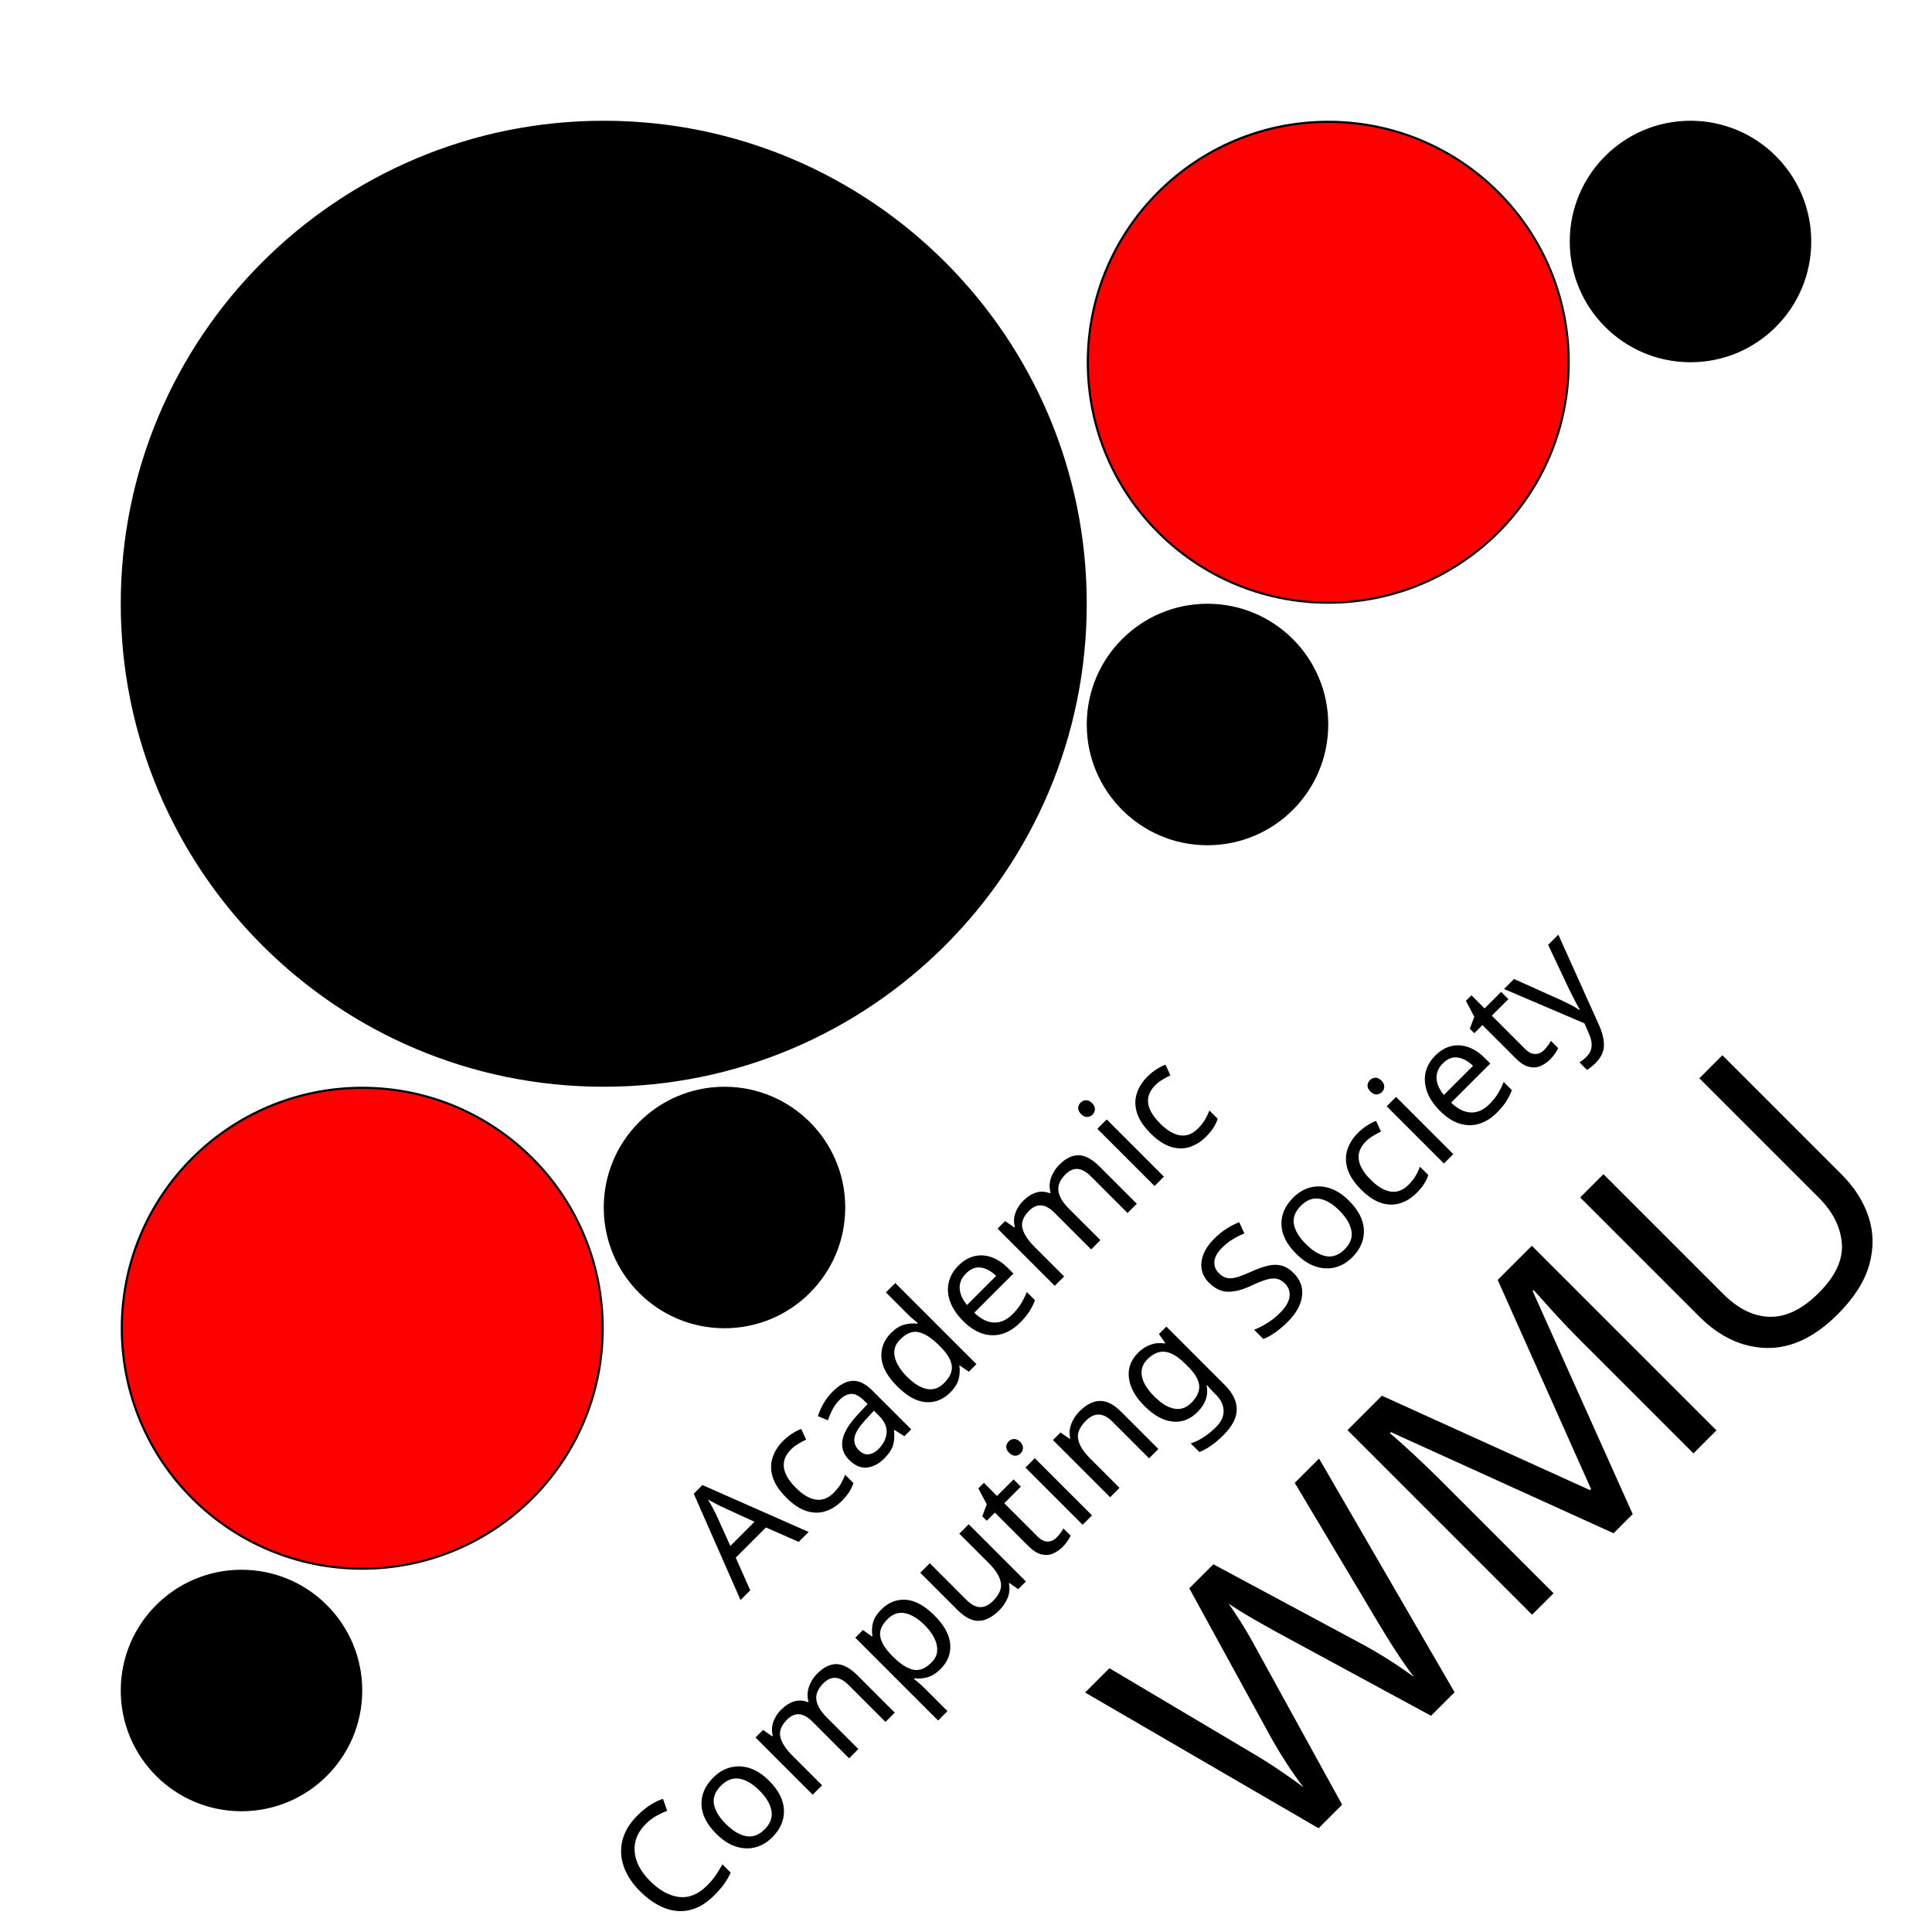
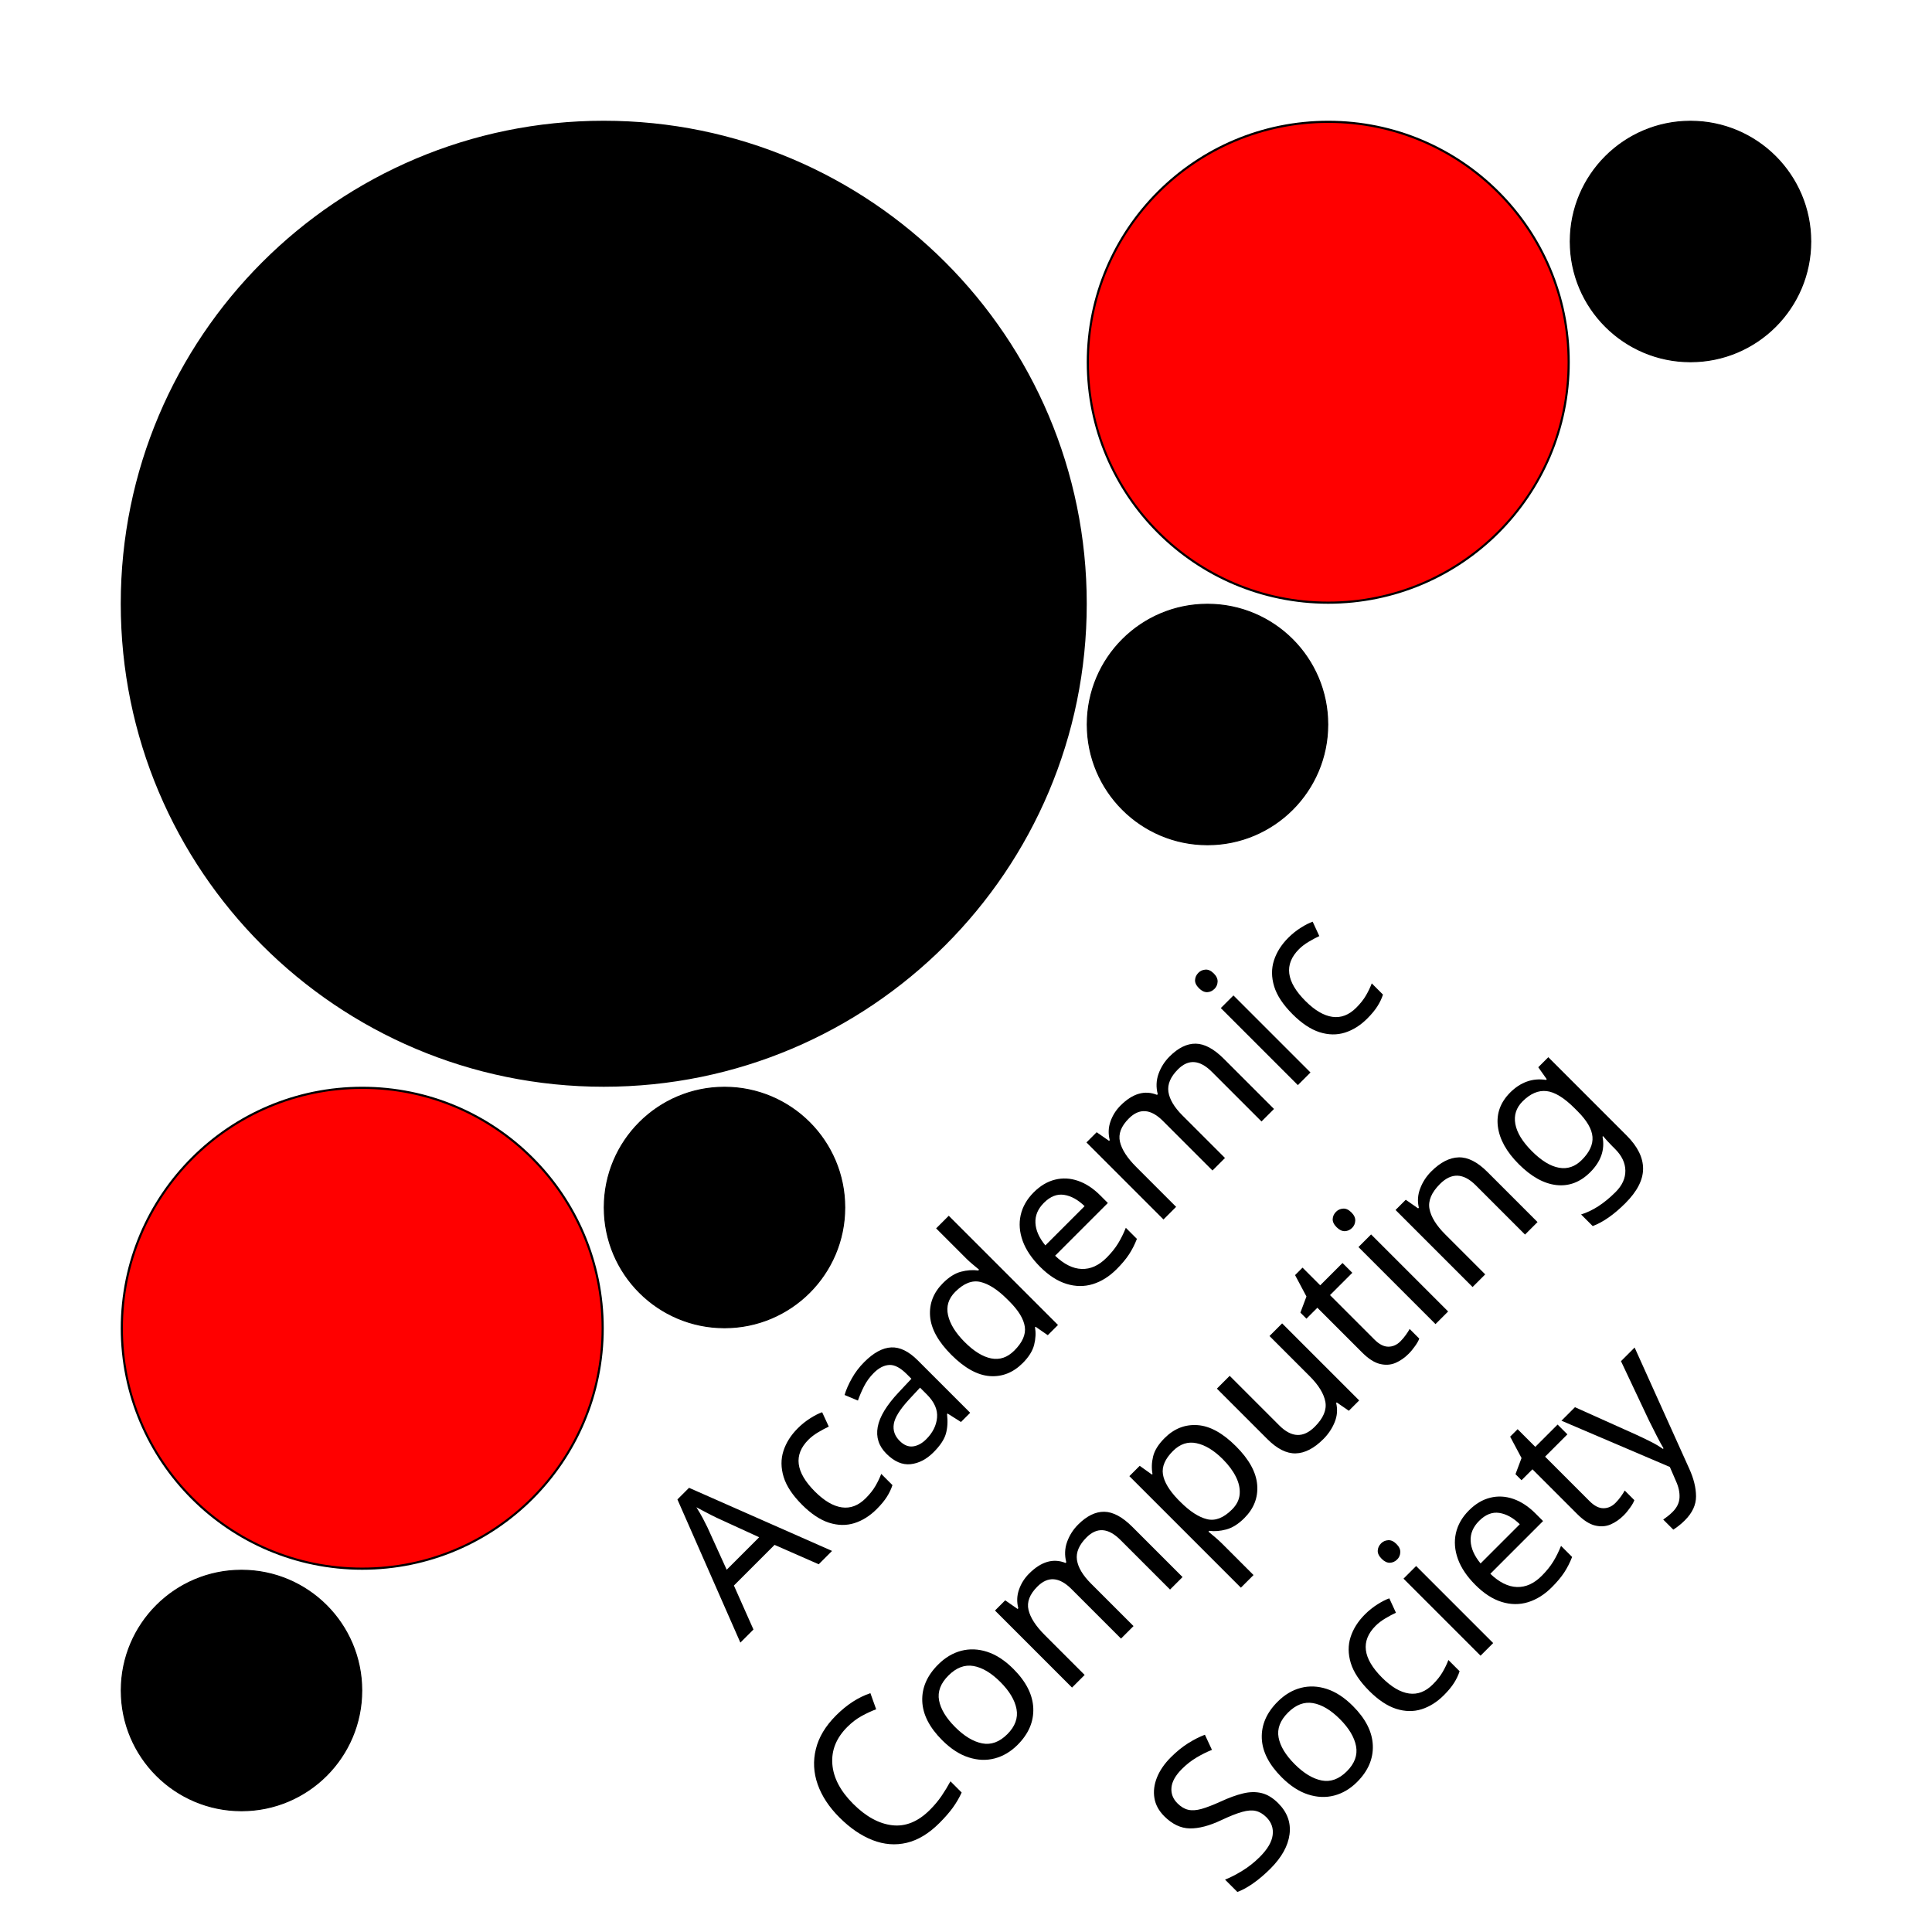
<svg xmlns="http://www.w3.org/2000/svg" width="512" height="512" viewBox="0 0 512 512" id="svg2" version="1.1">
  <defs id="defs4" />
  <g id="layer1" transform="translate(0,-540.3622)">
    <circle style="fill:#000000;fill-rule:evenodd;stroke:#000000;stroke-width:1.138px;stroke-linecap:butt;stroke-linejoin:miter;stroke-opacity:1" id="path3338" cx="160" cy="700.362" r="127.431" />
    <circle style="fill:#ff0000;fill-rule:evenodd;stroke:#000000;stroke-width:0.569px;stroke-linecap:butt;stroke-linejoin:miter;stroke-opacity:1" id="path3338-2" cx="352" cy="636.362" r="63.716" />
    <circle style="fill:#000000;fill-rule:evenodd;stroke:#000000;stroke-width:0.284px;stroke-linecap:butt;stroke-linejoin:miter;stroke-opacity:1" id="path3338-2-4" cx="448" cy="604.362" r="31.858" />
    <circle style="fill:#000000;fill-rule:evenodd;stroke:#000000;stroke-width:0.284px;stroke-linecap:butt;stroke-linejoin:miter;stroke-opacity:1" id="path3338-2-4-1" cx="320" cy="732.362" r="31.858" />
-     <text xml:space="preserve" style="font-style:normal;font-weight:normal;font-size:40px;line-height:125%;font-family:sans-serif;letter-spacing:0px;word-spacing:0px;fill:#000000;fill-opacity:1;stroke:none;stroke-width:1px;stroke-linecap:butt;stroke-linejoin:miter;stroke-opacity:1;-inkscape-font-specification:sans-serif;font-stretch:normal;font-variant:normal;" x="-416.115" y="820.699" id="text3408" transform="matrix(0.7071068,-0.7071068,0.7071068,0.7071068,0,0)">
-       <tspan id="tspan3410" x="-416.115" y="820.699" style="text-align:center;text-anchor:middle;-inkscape-font-specification:sans-serif;font-family:sans-serif;font-weight:normal;font-style:normal;font-stretch:normal;font-variant:normal;">Academic</tspan>
-       <tspan x="-416.115" y="870.699" id="tspan3412" style="text-align:center;text-anchor:middle;-inkscape-font-specification:sans-serif;font-family:sans-serif;font-weight:normal;font-style:normal;font-stretch:normal;font-variant:normal;">Computing Society</tspan>
-     </text>
-     <text xml:space="preserve" style="font-style:normal;font-weight:normal;font-size:96.888px;line-height:125%;font-family:sans-serif;letter-spacing:0px;word-spacing:0px;fill:#000000;fill-opacity:1;stroke:none;stroke-width:1px;stroke-linecap:butt;stroke-linejoin:miter;stroke-opacity:1" x="-497.073" y="971.781" id="text3414" transform="matrix(0.7071068,-0.7071068,0.7071068,0.7071068,0,0)">
-       <tspan id="tspan3416" x="-497.073" y="971.781">WMU</tspan>
+     <text xml:space="preserve" style="font-style:normal;font-variant:normal;font-weight:normal;font-stretch:normal;font-size:43.091px;line-height:125%;font-family:sans-serif;-inkscape-font-specification:sans-serif;letter-spacing:0px;word-spacing:0px;fill:#000000;fill-opacity:1;stroke:none;stroke-width:1px;stroke-linecap:butt;stroke-linejoin:miter;stroke-opacity:1" x="-389.892" y="828.64" id="text3408" transform="matrix(0.7071068,-0.7071068,0.7071068,0.7071068,0,0)">
+       <tspan x="-389.892" y="828.64" id="tspan3412" style="font-style:normal;font-variant:normal;font-weight:normal;font-stretch:normal;font-size:53.864px;font-family:'Merriweather Sans';-inkscape-font-specification:'Merriweather Sans';text-align:center;text-anchor:middle">Academic</tspan>
+       <tspan x="-380.849" y="899.218" style="font-style:normal;font-variant:normal;font-weight:normal;font-stretch:normal;font-size:53.864px;font-family:'Merriweather Sans';-inkscape-font-specification:'Merriweather Sans';text-align:center;text-anchor:middle" id="tspan3358">Computing </tspan>
+       <tspan x="-389.892" y="969.795" style="font-style:normal;font-variant:normal;font-weight:normal;font-stretch:normal;font-size:53.864px;font-family:'Merriweather Sans';-inkscape-font-specification:'Merriweather Sans';text-align:center;text-anchor:middle" id="tspan3354">Society</tspan>
    </text>
    <circle style="fill:#ff0000;fill-rule:evenodd;stroke:#000000;stroke-width:0.569px;stroke-linecap:butt;stroke-linejoin:miter;stroke-opacity:1" id="path3338-2-2" cx="96" cy="892.362" r="63.716" />
    <circle style="fill:#000000;fill-rule:evenodd;stroke:#000000;stroke-width:0.284px;stroke-linecap:butt;stroke-linejoin:miter;stroke-opacity:1" id="path3338-2-4-0" cx="192" cy="860.362" r="31.858" />
    <circle style="fill:#000000;fill-rule:evenodd;stroke:#000000;stroke-width:0.284px;stroke-linecap:butt;stroke-linejoin:miter;stroke-opacity:1" id="path3338-2-4-1-3" cx="64" cy="988.362" r="31.858" />
  </g>
</svg>
